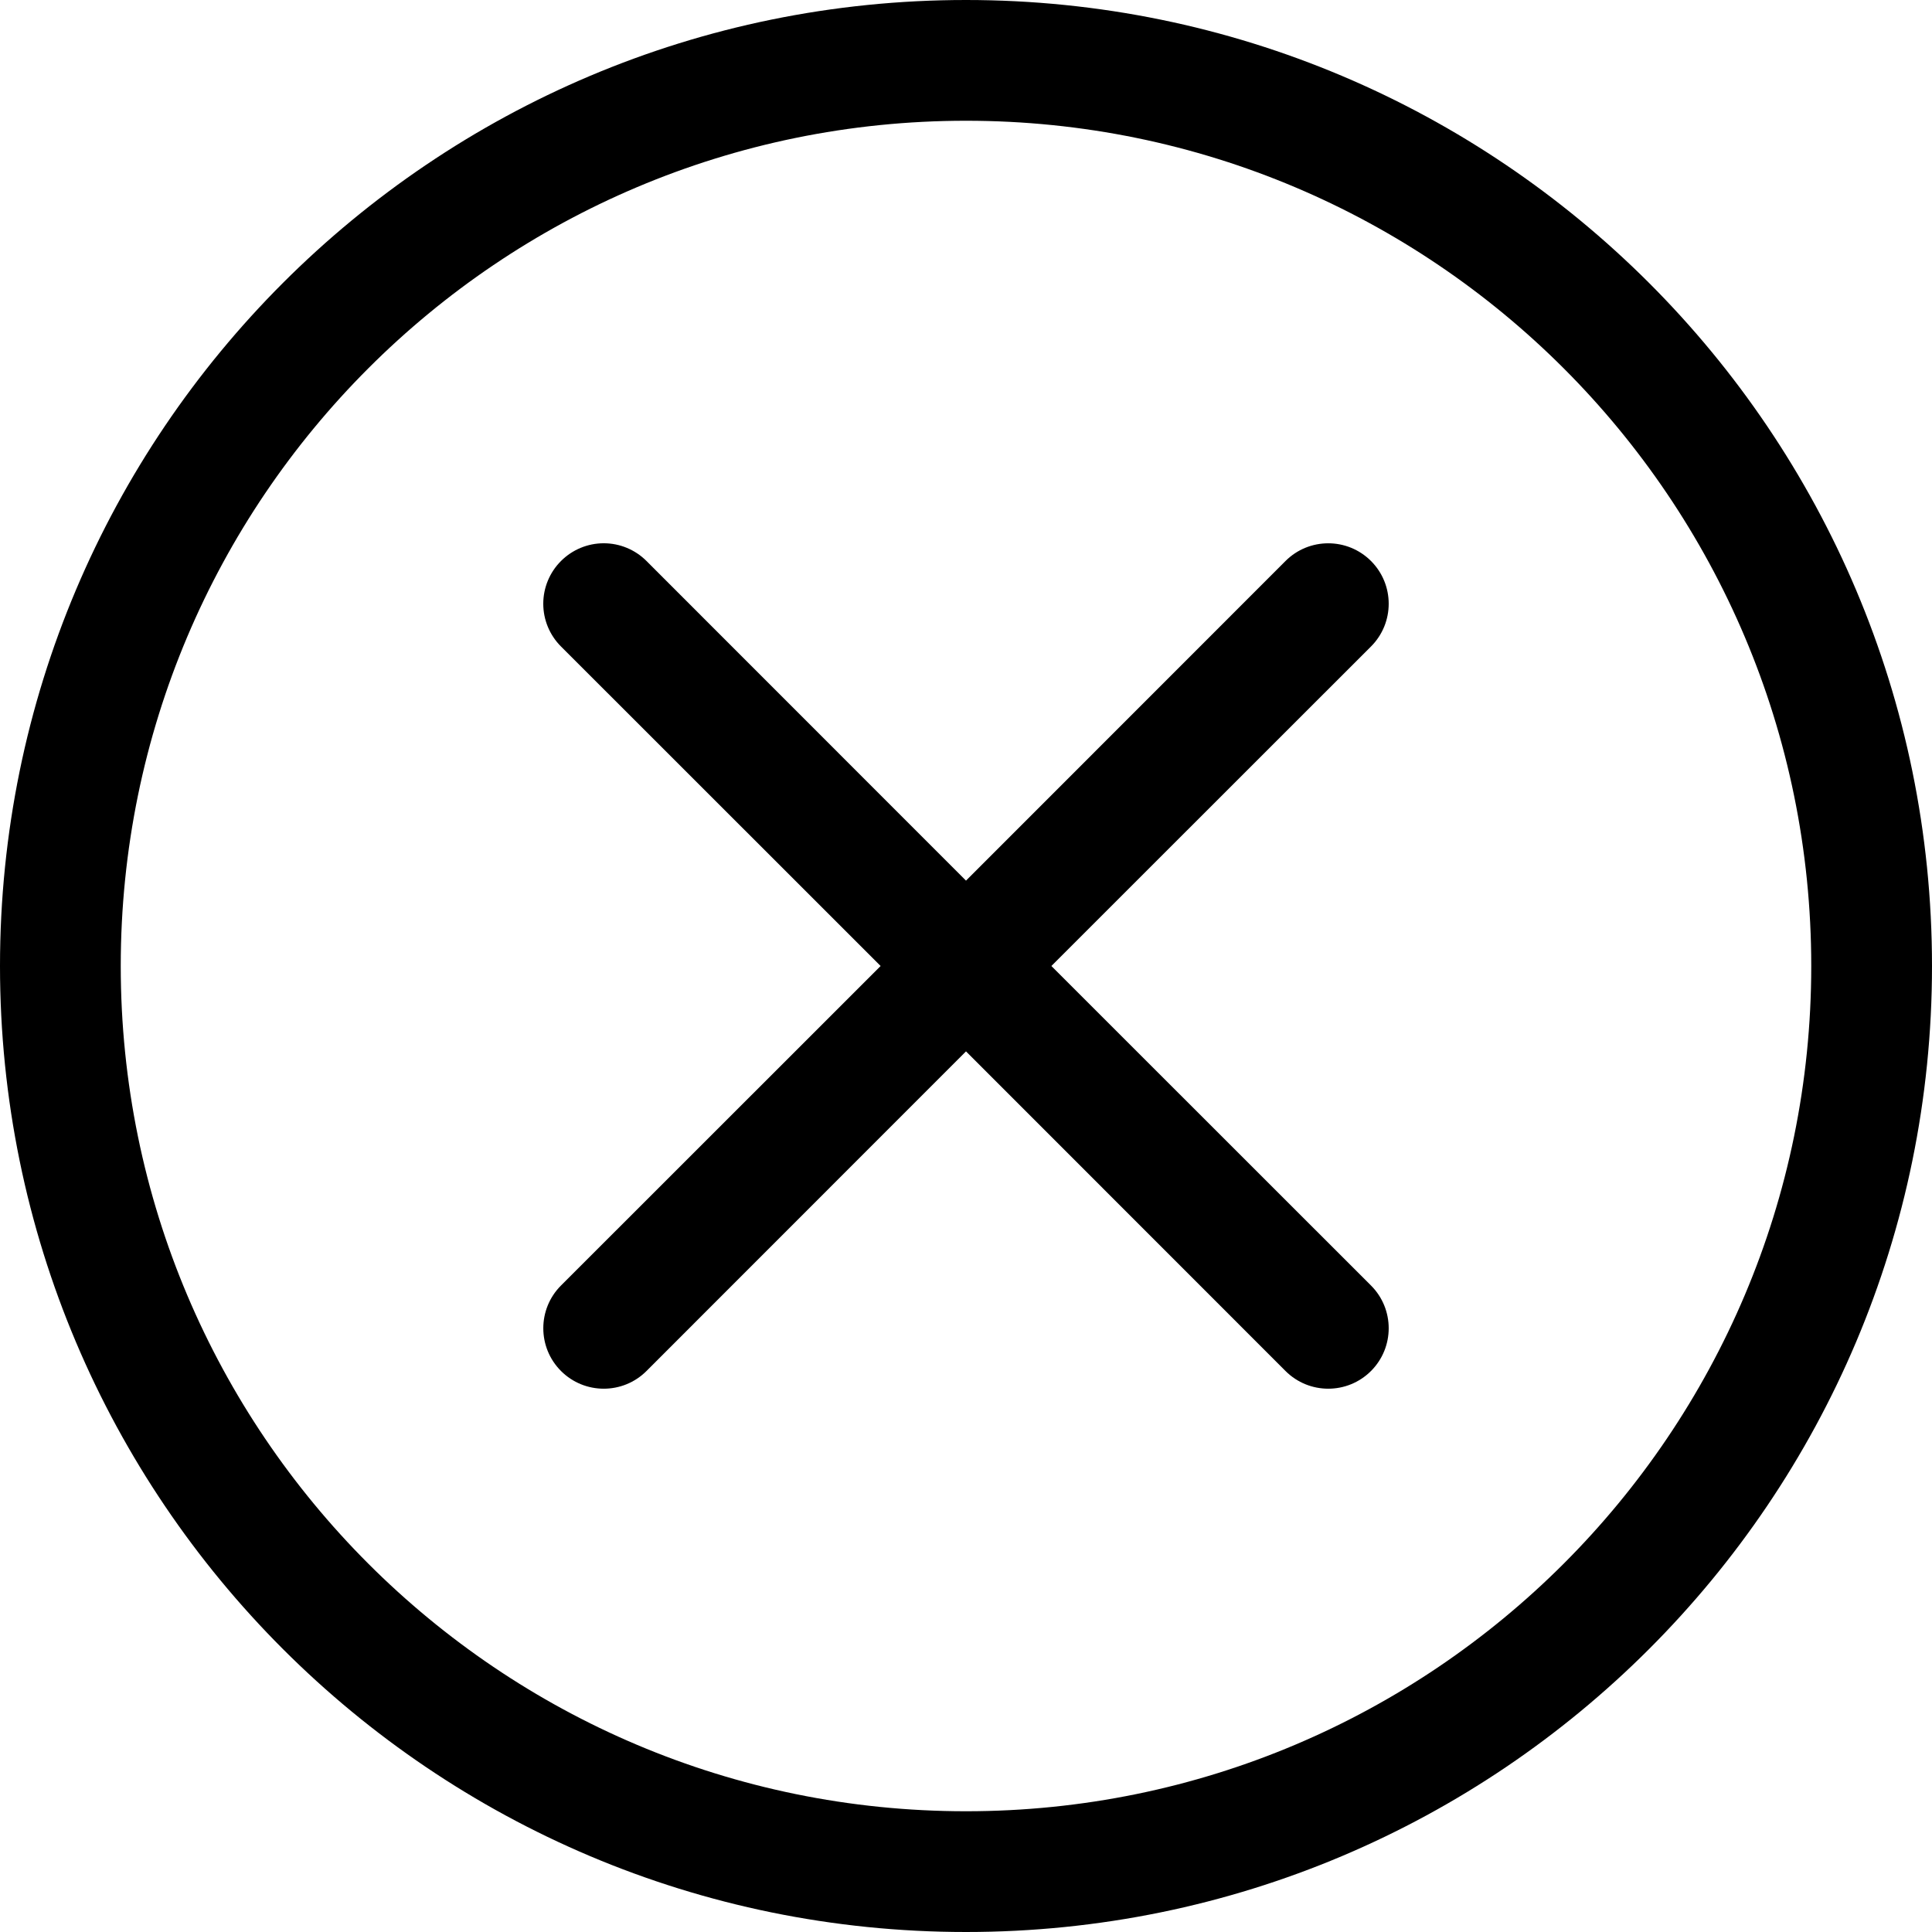
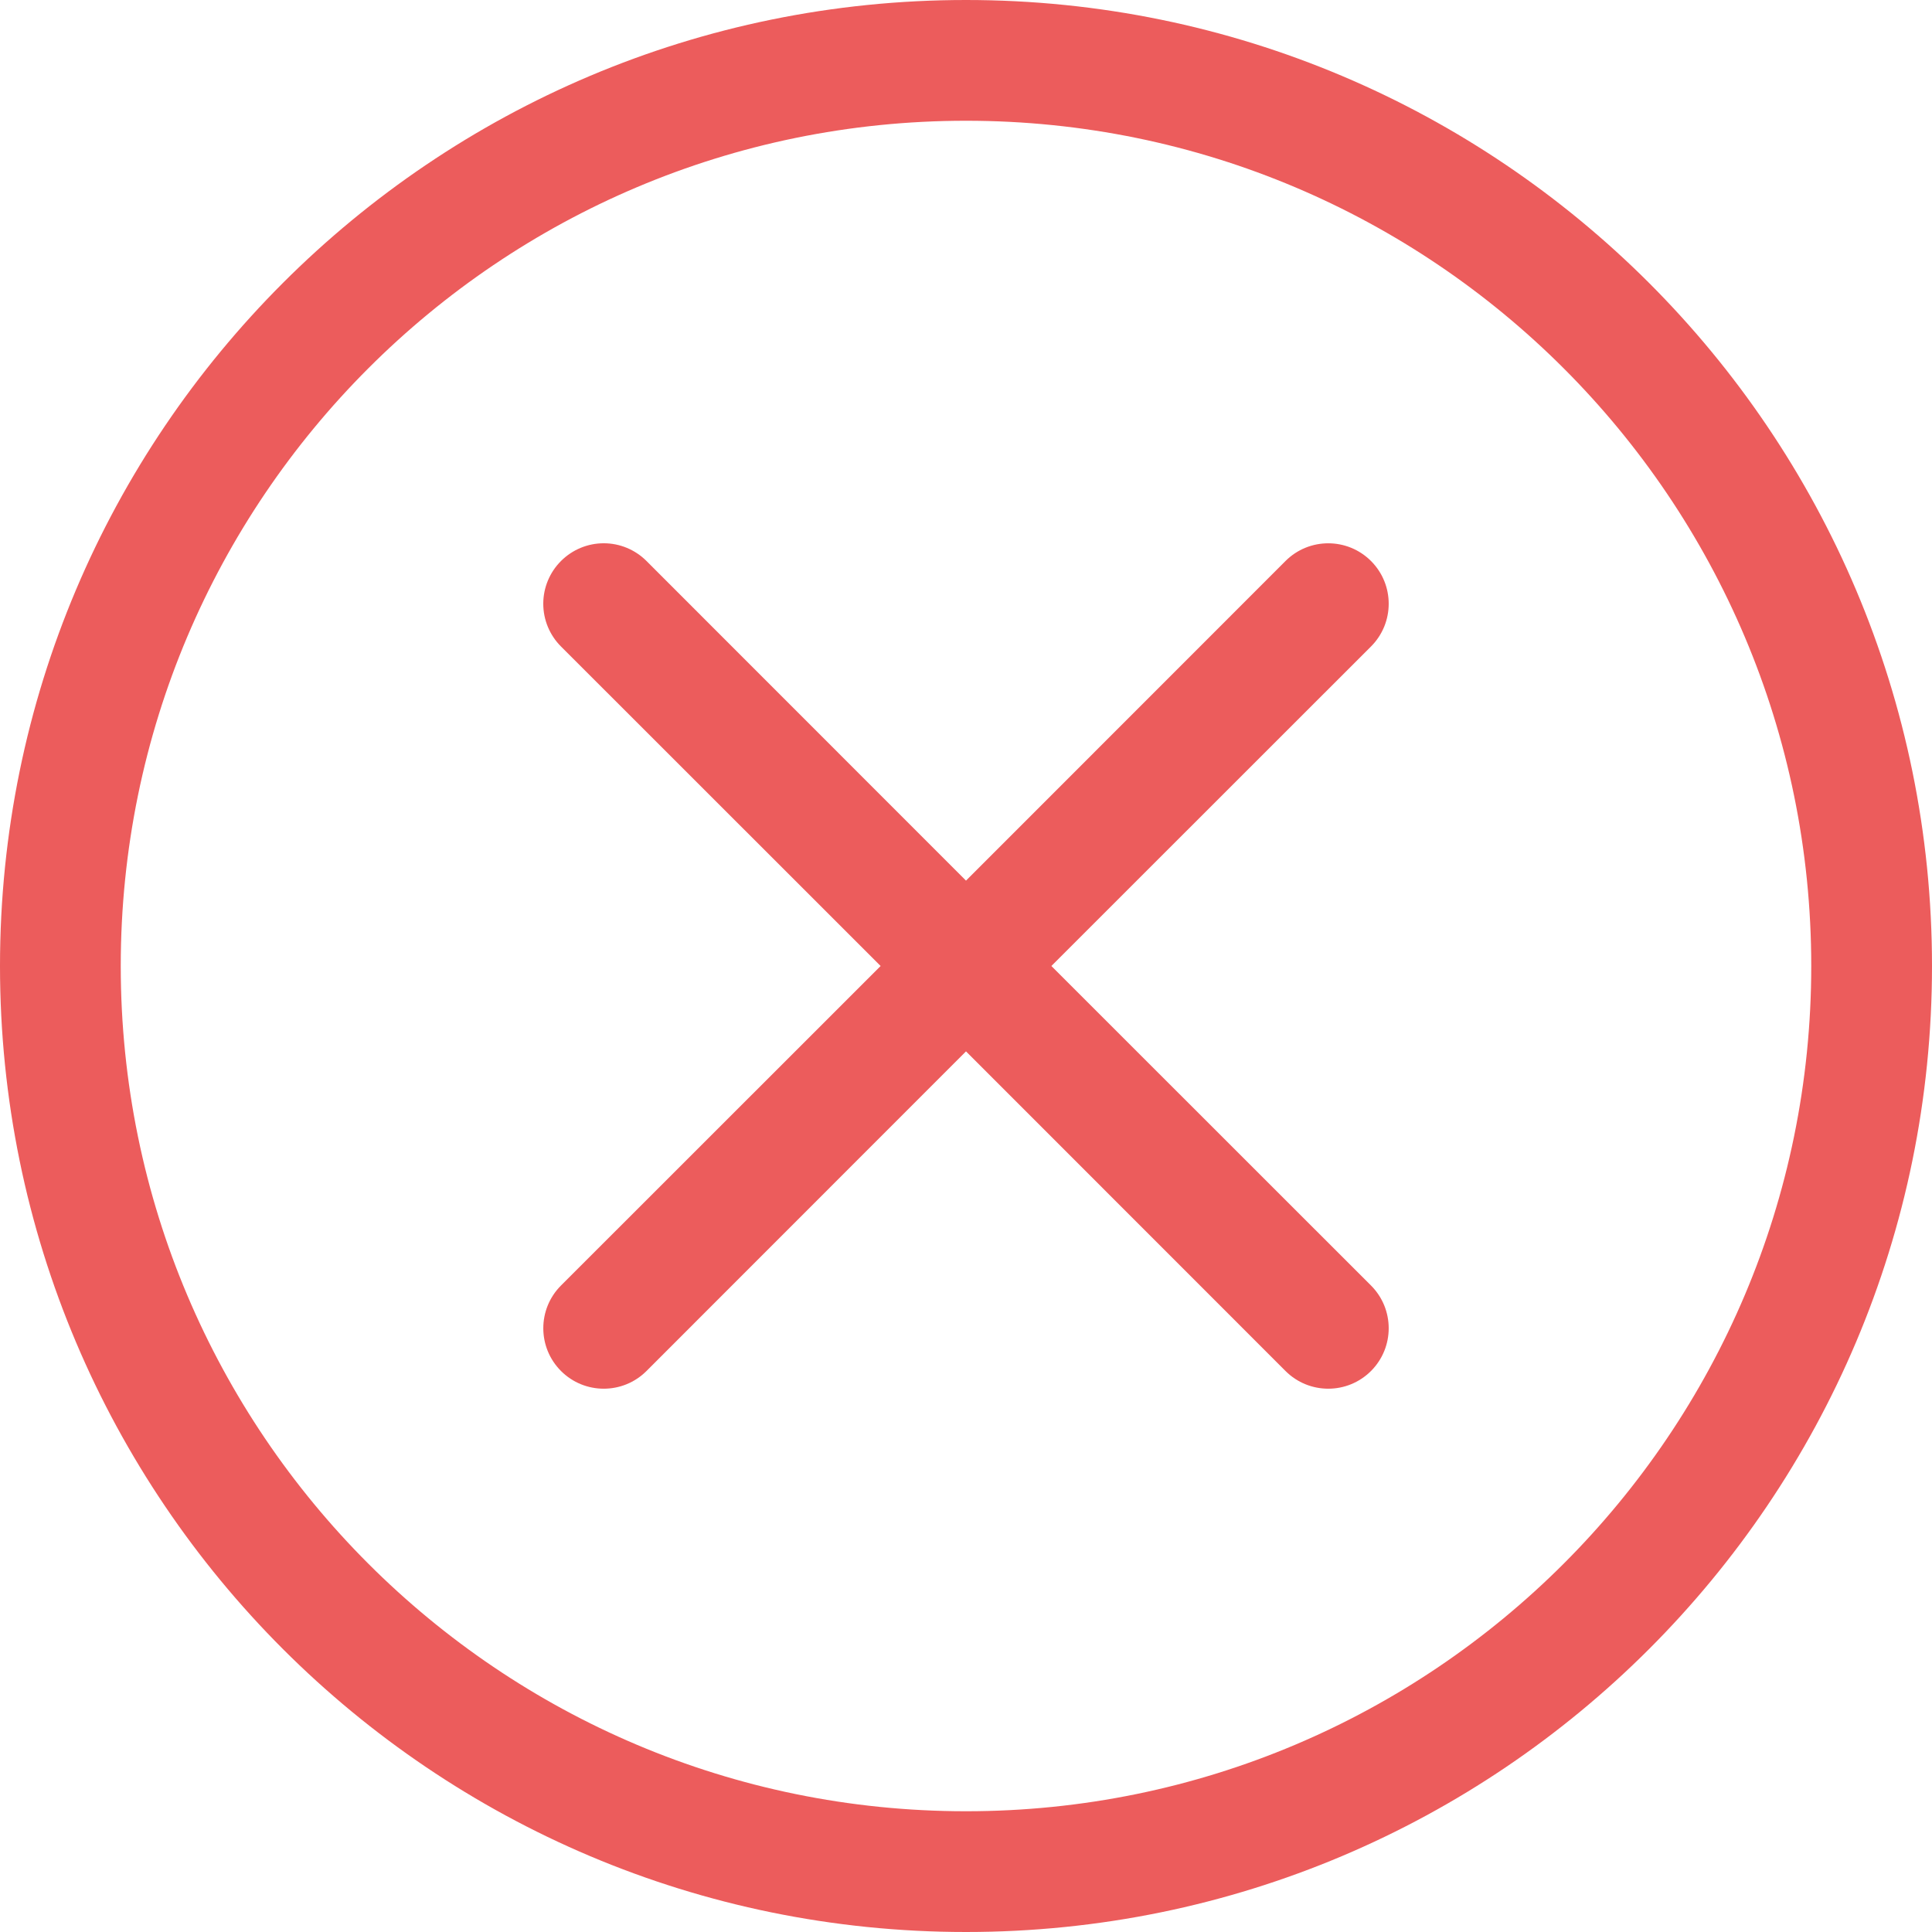
- <svg xmlns="http://www.w3.org/2000/svg" width="16" height="16" fill="currentColor" style="fill: currentColor;" class="bi bi-x-circle" viewBox="0 0 16 16">
+ <svg xmlns="http://www.w3.org/2000/svg" width="16" height="16" fill="currentColor" style="fill: #EC5C5C;" class="bi bi-x-circle" viewBox="0 0 16 16">
  <path d="M8 15A7 7 0 1 1 8 1a7 7 0 0 1 0 14m0 1A8 8 0 1 0 8 0a8 8 0 0 0 0 16" />
  <path d="M4.646 4.646a.5.5 0 0 1 .708 0L8 7.293l2.646-2.647a.5.5 0 0 1 .708.708L8.707 8l2.647 2.646a.5.5 0 0 1-.708.708L8 8.707l-2.646 2.647a.5.5 0 0 1-.708-.708L7.293 8 4.646 5.354a.5.5 0 0 1 0-.708" />
</svg>
